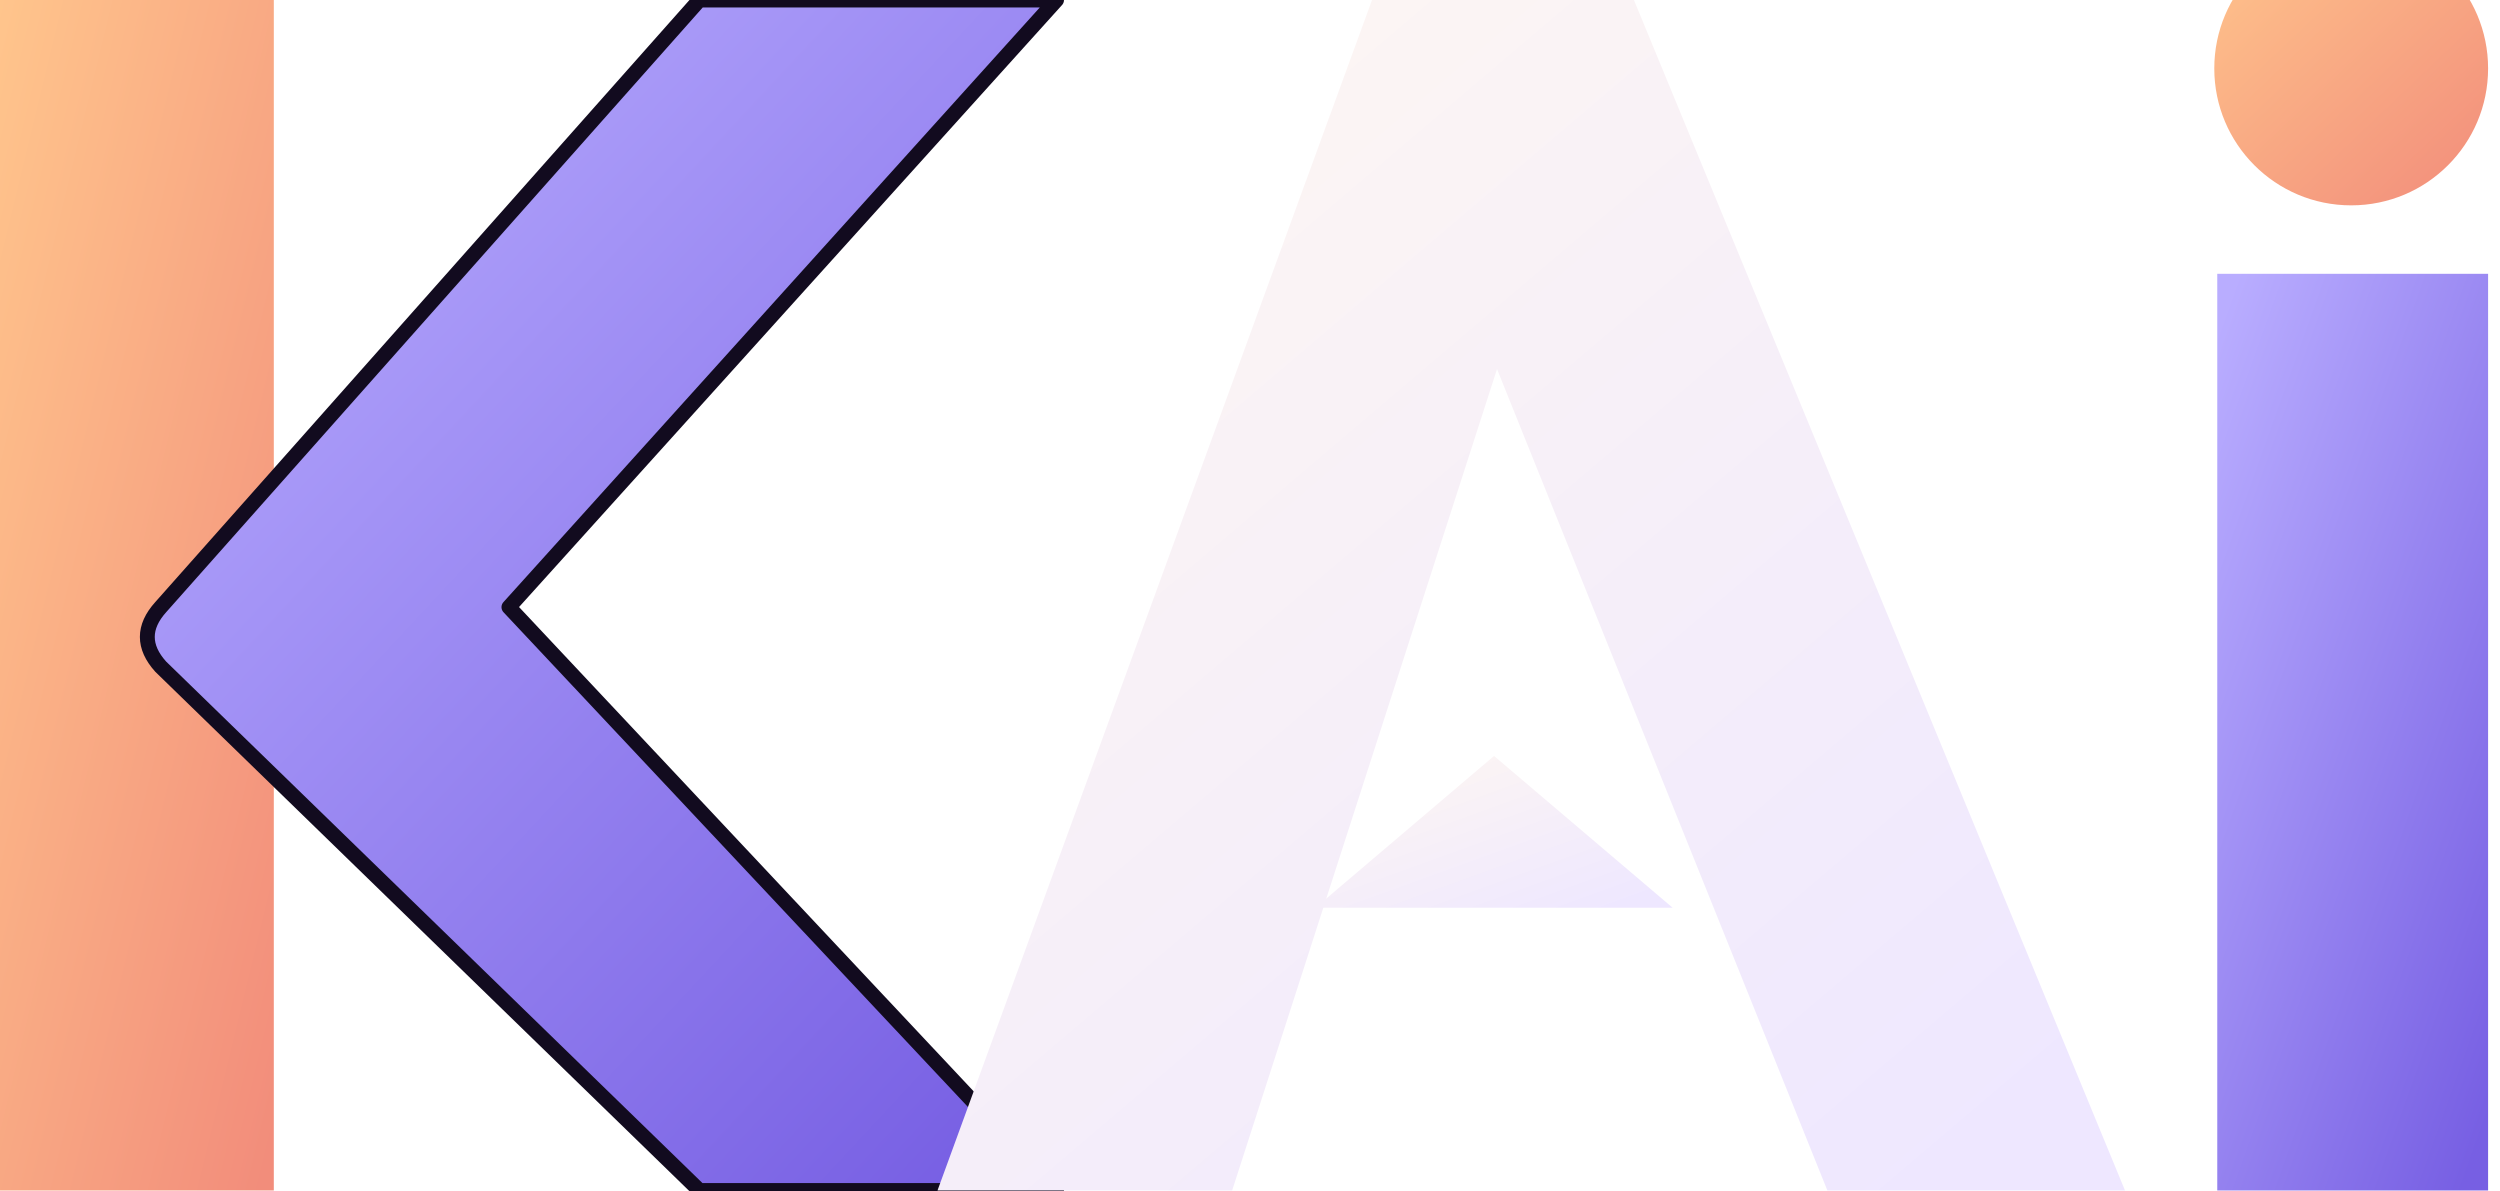
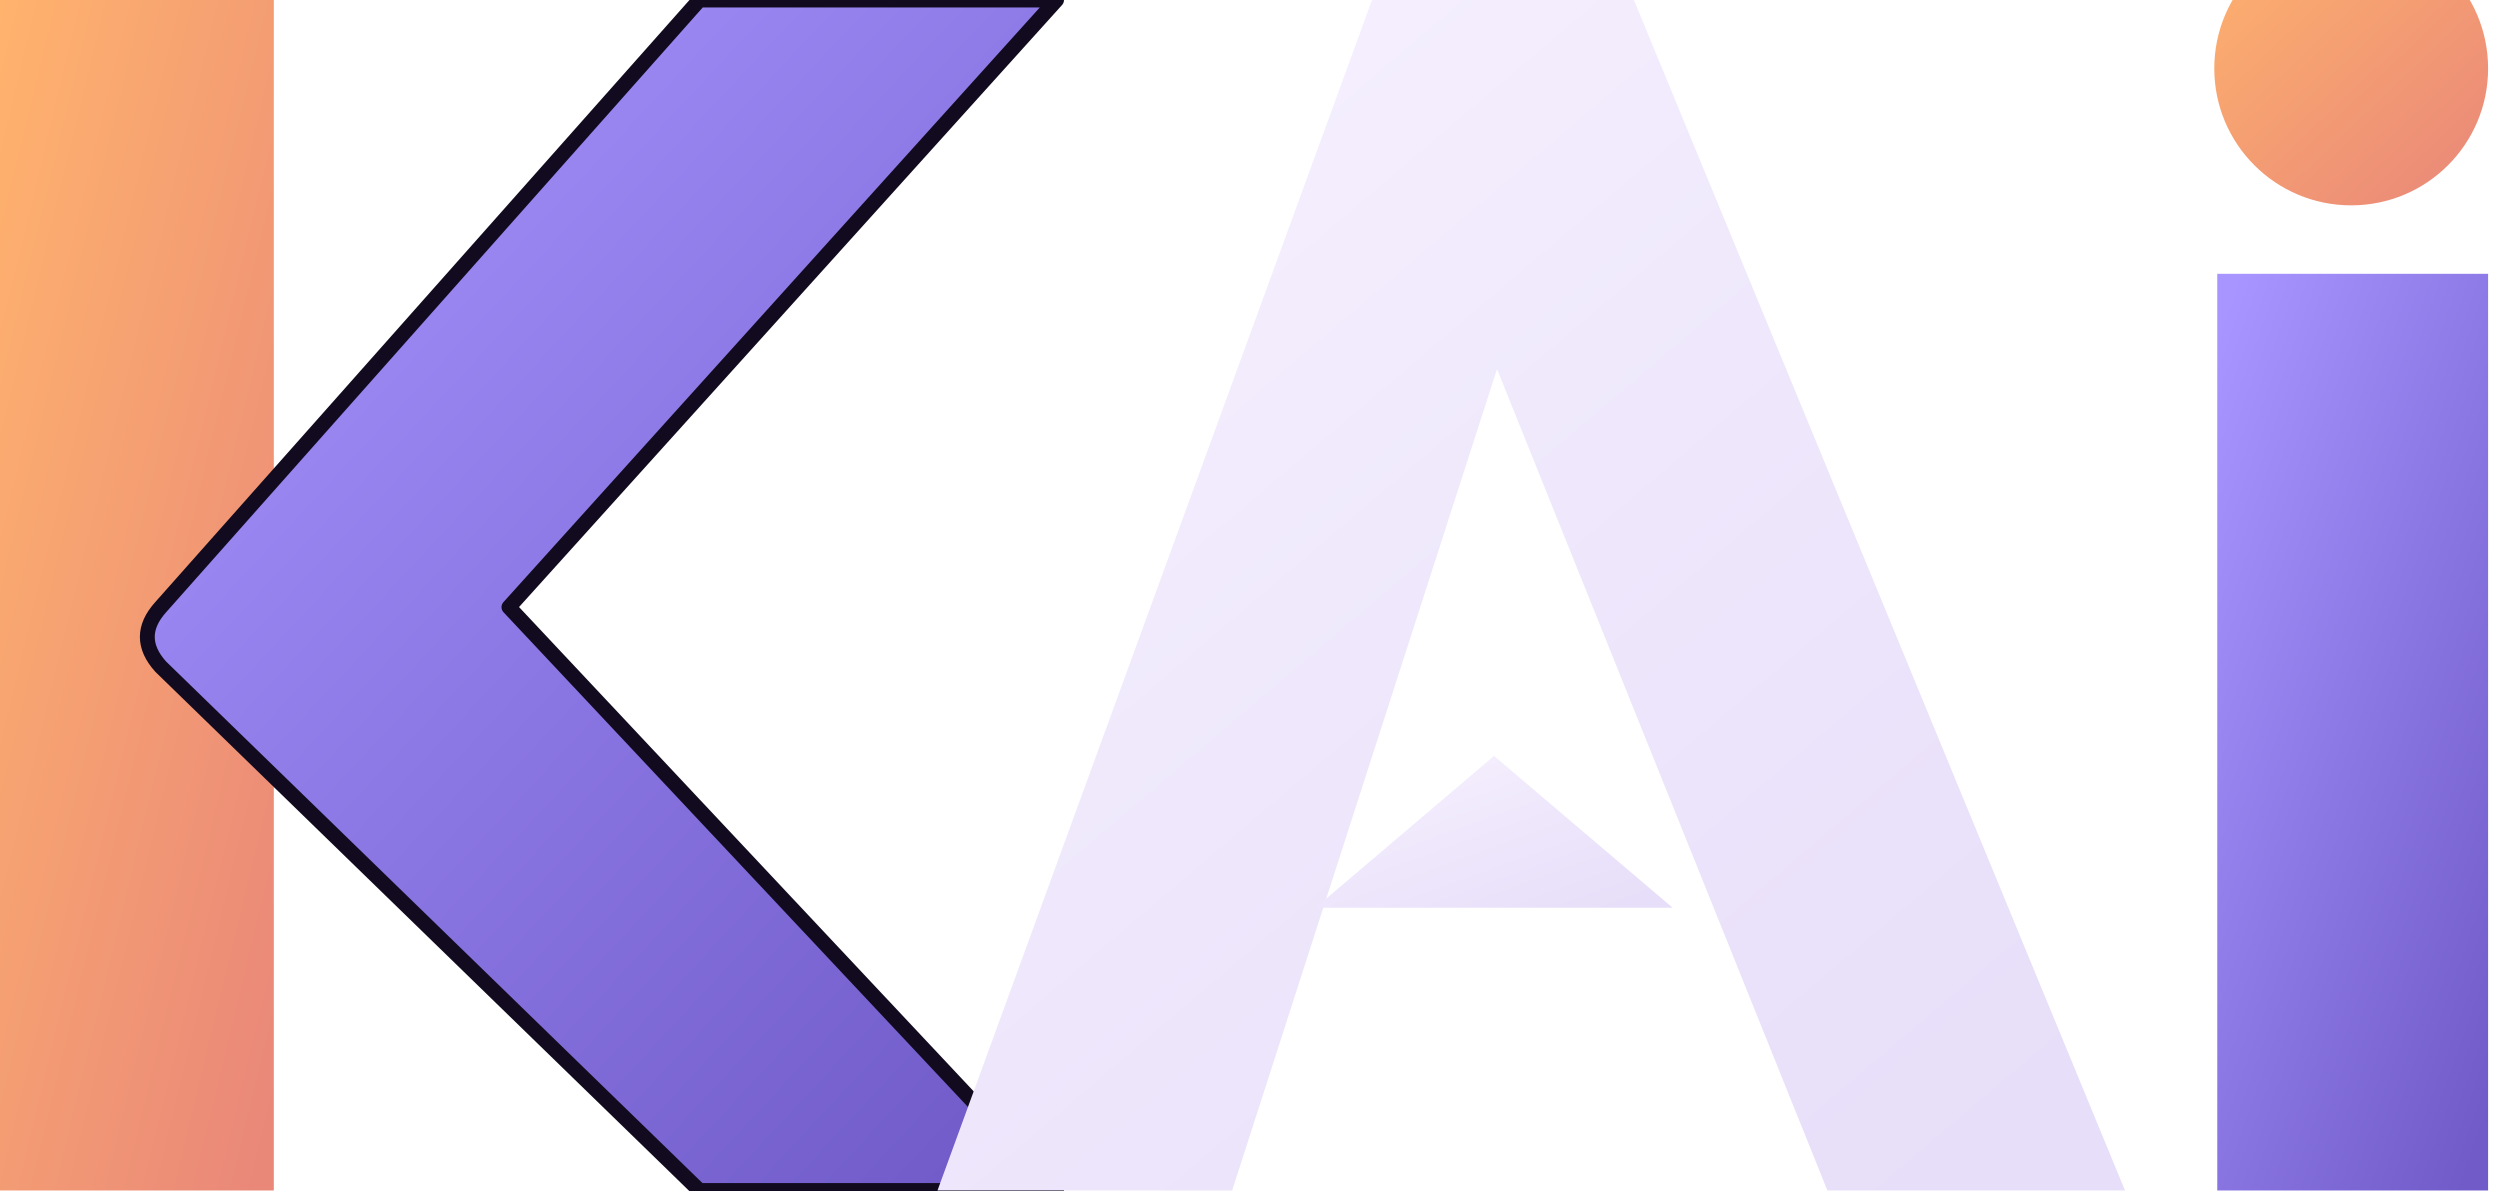
<svg xmlns="http://www.w3.org/2000/svg" viewBox="0 0 840 400" role="img" aria-labelledby="logo-title logo-description">
  <defs>
    <linearGradient id="warm" x1="0" y1="0" x2="0.95" y2="1">
-       <stop offset="0" stop-color="#ffc58c" />
-       <stop offset="1" stop-color="#f28d7b" />
+       <stop offset="0" stop-color="#ffb36d" />
+       <stop offset="1" stop-color="#e98779" />
    </linearGradient>
    <linearGradient id="violet" x1="0.08" y1="0" x2="0.9" y2="1">
-       <stop offset="0" stop-color="#b9adff" />
-       <stop offset="1" stop-color="#775fe3" />
+       <stop offset="0" stop-color="#a895ff" />
+       <stop offset="1" stop-color="#705bc9" />
    </linearGradient>
    <linearGradient id="soft-white" x1="0" y1="0" x2="0.85" y2="1">
-       <stop offset="0" stop-color="#fff8f1" />
-       <stop offset="1" stop-color="#eee7ff" />
+       <stop offset="0" stop-color="#f7f2ff" />
+       <stop offset="1" stop-color="#e7def9" />
    </linearGradient>
  </defs>
  <g shape-rendering="geometricPrecision">
    <rect x="0" y="0" width="92" height="400" fill="url(#warm)" />
    <path d="M54 204 235 0h120L171 204l184 196H235L54 224q-9-10 0-20Z" fill="url(#violet)" stroke="#120b1f" stroke-width="5" stroke-linejoin="round" />
    <path d="m315 400 146-400h88l165 400H614l-111-276-89 276Z" fill="url(#soft-white)" />
    <path d="m442 305 60-51 60 51Z" fill="url(#soft-white)" />
    <circle cx="790" cy="23" r="46" fill="url(#warm)" />
    <rect x="745" y="92" width="91" height="308" fill="url(#violet)" />
  </g>
</svg>
